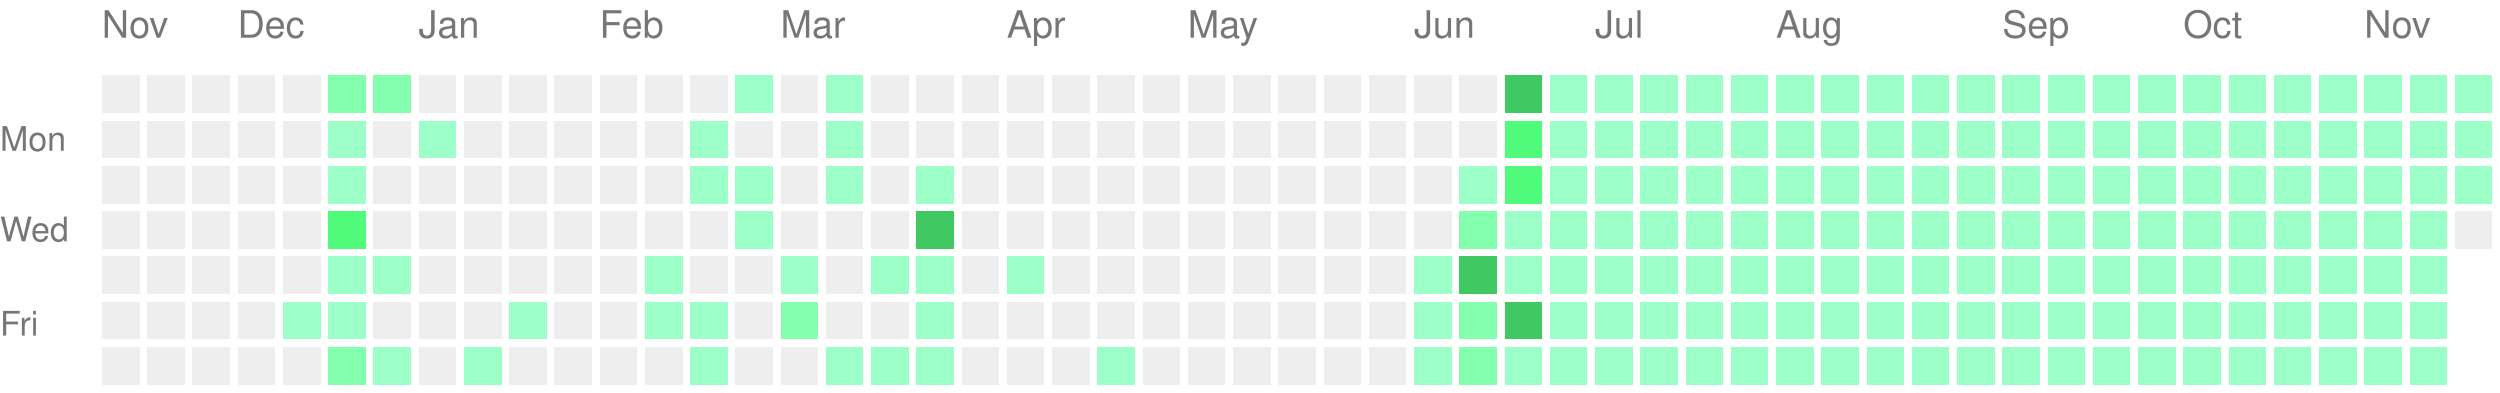
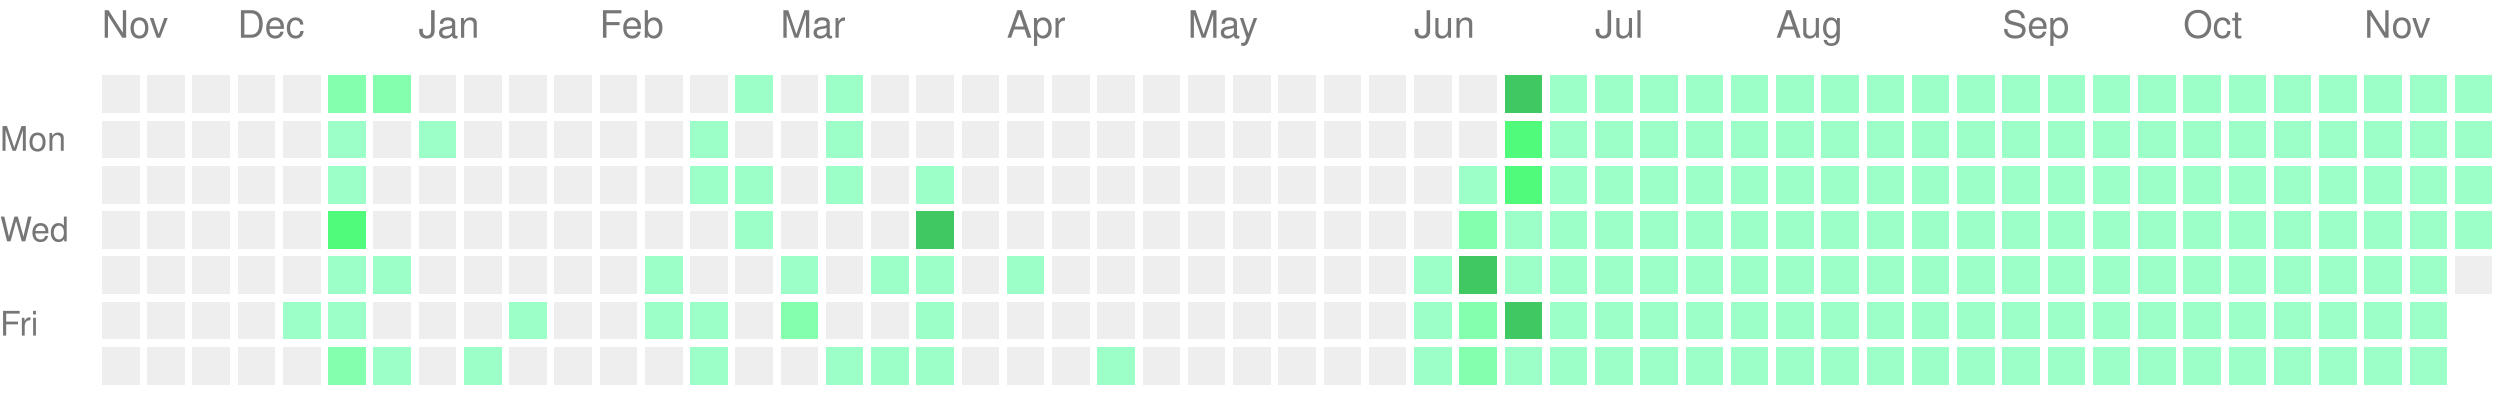
<svg xmlns="http://www.w3.org/2000/svg" version="1.1" width="663" height="104">
  <rect style="fill:#EEEEEE;shape-rendering:crispedges;" data-score="0" data-date="2025-11-16" x="27" y="20" width="10" height="10" />
  <rect style="fill:#EEEEEE;shape-rendering:crispedges;" data-score="0" data-date="2025-11-23" x="39" y="20" width="10" height="10" />
  <rect style="fill:#EEEEEE;shape-rendering:crispedges;" data-score="0" data-date="2025-11-30" x="51" y="20" width="10" height="10" />
  <rect style="fill:#EEEEEE;shape-rendering:crispedges;" data-score="0" data-date="2025-12-07" x="63" y="20" width="10" height="10" />
  <rect style="fill:#EEEEEE;shape-rendering:crispedges;" data-score="0" data-date="2025-12-14" x="75" y="20" width="10" height="10" />
  <rect style="fill:#83ffae;shape-rendering:crispedges;" data-score="2" data-date="2025-12-21" x="87" y="20" width="10" height="10" />
  <rect style="fill:#83ffae;shape-rendering:crispedges;" data-score="2" data-date="2025-12-28" x="99" y="20" width="10" height="10" />
  <rect style="fill:#EEEEEE;shape-rendering:crispedges;" data-score="0" data-date="2026-01-04" x="111" y="20" width="10" height="10" />
  <rect style="fill:#EEEEEE;shape-rendering:crispedges;" data-score="0" data-date="2026-01-11" x="123" y="20" width="10" height="10" />
  <rect style="fill:#EEEEEE;shape-rendering:crispedges;" data-score="0" data-date="2026-01-18" x="135" y="20" width="10" height="10" />
  <rect style="fill:#EEEEEE;shape-rendering:crispedges;" data-score="0" data-date="2026-01-25" x="147" y="20" width="10" height="10" />
  <rect style="fill:#EEEEEE;shape-rendering:crispedges;" data-score="0" data-date="2026-02-01" x="159" y="20" width="10" height="10" />
  <rect style="fill:#EEEEEE;shape-rendering:crispedges;" data-score="0" data-date="2026-02-08" x="171" y="20" width="10" height="10" />
  <rect style="fill:#EEEEEE;shape-rendering:crispedges;" data-score="0" data-date="2026-02-15" x="183" y="20" width="10" height="10" />
  <rect style="fill:#9dffc8;shape-rendering:crispedges;" data-score="1" data-date="2026-02-22" x="195" y="20" width="10" height="10" />
  <rect style="fill:#EEEEEE;shape-rendering:crispedges;" data-score="0" data-date="2026-03-01" x="207" y="20" width="10" height="10" />
  <rect style="fill:#9dffc8;shape-rendering:crispedges;" data-score="1" data-date="2026-03-08" x="219" y="20" width="10" height="10" />
  <rect style="fill:#EEEEEE;shape-rendering:crispedges;" data-score="0" data-date="2026-03-15" x="231" y="20" width="10" height="10" />
  <rect style="fill:#EEEEEE;shape-rendering:crispedges;" data-score="0" data-date="2026-03-22" x="243" y="20" width="10" height="10" />
  <rect style="fill:#EEEEEE;shape-rendering:crispedges;" data-score="0" data-date="2026-03-29" x="255" y="20" width="10" height="10" />
  <rect style="fill:#EEEEEE;shape-rendering:crispedges;" data-score="0" data-date="2026-04-05" x="267" y="20" width="10" height="10" />
  <rect style="fill:#EEEEEE;shape-rendering:crispedges;" data-score="0" data-date="2026-04-12" x="279" y="20" width="10" height="10" />
  <rect style="fill:#EEEEEE;shape-rendering:crispedges;" data-score="0" data-date="2026-04-19" x="291" y="20" width="10" height="10" />
  <rect style="fill:#EEEEEE;shape-rendering:crispedges;" data-score="0" data-date="2026-04-26" x="303" y="20" width="10" height="10" />
  <rect style="fill:#EEEEEE;shape-rendering:crispedges;" data-score="0" data-date="2026-05-03" x="315" y="20" width="10" height="10" />
  <rect style="fill:#EEEEEE;shape-rendering:crispedges;" data-score="0" data-date="2026-05-10" x="327" y="20" width="10" height="10" />
  <rect style="fill:#EEEEEE;shape-rendering:crispedges;" data-score="0" data-date="2026-05-17" x="339" y="20" width="10" height="10" />
  <rect style="fill:#EEEEEE;shape-rendering:crispedges;" data-score="0" data-date="2026-05-24" x="351" y="20" width="10" height="10" />
  <rect style="fill:#EEEEEE;shape-rendering:crispedges;" data-score="0" data-date="2026-05-31" x="363" y="20" width="10" height="10" />
  <rect style="fill:#EEEEEE;shape-rendering:crispedges;" data-score="0" data-date="2026-06-07" x="375" y="20" width="10" height="10" />
  <rect style="fill:#EEEEEE;shape-rendering:crispedges;" data-score="0" data-date="2026-06-14" x="387" y="20" width="10" height="10" />
  <rect style="fill:#40c862;shape-rendering:crispedges;" data-score="4" data-date="2026-06-21" x="399" y="20" width="10" height="10" />
  <rect style="fill:#9dffc8;shape-rendering:crispedges;" data-score="1" data-date="2026-06-28" x="411" y="20" width="10" height="10" />
  <rect style="fill:#9dffc8;shape-rendering:crispedges;" data-score="1" data-date="2026-07-05" x="423" y="20" width="10" height="10" />
  <rect style="fill:#9dffc8;shape-rendering:crispedges;" data-score="1" data-date="2026-07-12" x="435" y="20" width="10" height="10" />
  <rect style="fill:#9dffc8;shape-rendering:crispedges;" data-score="1" data-date="2026-07-19" x="447" y="20" width="10" height="10" />
  <rect style="fill:#9dffc8;shape-rendering:crispedges;" data-score="1" data-date="2026-07-26" x="459" y="20" width="10" height="10" />
  <rect style="fill:#9dffc8;shape-rendering:crispedges;" data-score="1" data-date="2026-08-02" x="471" y="20" width="10" height="10" />
  <rect style="fill:#9dffc8;shape-rendering:crispedges;" data-score="1" data-date="2026-08-09" x="483" y="20" width="10" height="10" />
  <rect style="fill:#9dffc8;shape-rendering:crispedges;" data-score="1" data-date="2026-08-16" x="495" y="20" width="10" height="10" />
  <rect style="fill:#9dffc8;shape-rendering:crispedges;" data-score="1" data-date="2026-08-23" x="507" y="20" width="10" height="10" />
  <rect style="fill:#9dffc8;shape-rendering:crispedges;" data-score="1" data-date="2026-08-30" x="519" y="20" width="10" height="10" />
  <rect style="fill:#9dffc8;shape-rendering:crispedges;" data-score="1" data-date="2026-09-06" x="531" y="20" width="10" height="10" />
  <rect style="fill:#9dffc8;shape-rendering:crispedges;" data-score="1" data-date="2026-09-13" x="543" y="20" width="10" height="10" />
  <rect style="fill:#9dffc8;shape-rendering:crispedges;" data-score="1" data-date="2026-09-20" x="555" y="20" width="10" height="10" />
  <rect style="fill:#9dffc8;shape-rendering:crispedges;" data-score="1" data-date="2026-09-27" x="567" y="20" width="10" height="10" />
  <rect style="fill:#9dffc8;shape-rendering:crispedges;" data-score="1" data-date="2026-10-04" x="579" y="20" width="10" height="10" />
  <rect style="fill:#9dffc8;shape-rendering:crispedges;" data-score="1" data-date="2026-10-11" x="591" y="20" width="10" height="10" />
  <rect style="fill:#9dffc8;shape-rendering:crispedges;" data-score="1" data-date="2026-10-18" x="603" y="20" width="10" height="10" />
  <rect style="fill:#9dffc8;shape-rendering:crispedges;" data-score="1" data-date="2026-10-25" x="615" y="20" width="10" height="10" />
  <rect style="fill:#9dffc8;shape-rendering:crispedges;" data-score="1" data-date="2026-11-01" x="627" y="20" width="10" height="10" />
  <rect style="fill:#9dffc8;shape-rendering:crispedges;" data-score="1" data-date="2026-11-08" x="639" y="20" width="10" height="10" />
  <rect style="fill:#9dffc8;shape-rendering:crispedges;" data-score="1" data-date="2026-11-15" x="651" y="20" width="10" height="10" />
  <rect style="fill:#EEEEEE;shape-rendering:crispedges;" data-score="0" data-date="2025-11-17" x="27" y="32" width="10" height="10" />
  <rect style="fill:#EEEEEE;shape-rendering:crispedges;" data-score="0" data-date="2025-11-24" x="39" y="32" width="10" height="10" />
  <rect style="fill:#EEEEEE;shape-rendering:crispedges;" data-score="0" data-date="2025-12-01" x="51" y="32" width="10" height="10" />
  <rect style="fill:#EEEEEE;shape-rendering:crispedges;" data-score="0" data-date="2025-12-08" x="63" y="32" width="10" height="10" />
  <rect style="fill:#EEEEEE;shape-rendering:crispedges;" data-score="0" data-date="2025-12-15" x="75" y="32" width="10" height="10" />
  <rect style="fill:#9dffc8;shape-rendering:crispedges;" data-score="1" data-date="2025-12-22" x="87" y="32" width="10" height="10" />
  <rect style="fill:#EEEEEE;shape-rendering:crispedges;" data-score="0" data-date="2025-12-29" x="99" y="32" width="10" height="10" />
  <rect style="fill:#9dffc8;shape-rendering:crispedges;" data-score="1" data-date="2026-01-05" x="111" y="32" width="10" height="10" />
  <rect style="fill:#EEEEEE;shape-rendering:crispedges;" data-score="0" data-date="2026-01-12" x="123" y="32" width="10" height="10" />
  <rect style="fill:#EEEEEE;shape-rendering:crispedges;" data-score="0" data-date="2026-01-19" x="135" y="32" width="10" height="10" />
  <rect style="fill:#EEEEEE;shape-rendering:crispedges;" data-score="0" data-date="2026-01-26" x="147" y="32" width="10" height="10" />
  <rect style="fill:#EEEEEE;shape-rendering:crispedges;" data-score="0" data-date="2026-02-02" x="159" y="32" width="10" height="10" />
  <rect style="fill:#EEEEEE;shape-rendering:crispedges;" data-score="0" data-date="2026-02-09" x="171" y="32" width="10" height="10" />
  <rect style="fill:#9dffc8;shape-rendering:crispedges;" data-score="1" data-date="2026-02-16" x="183" y="32" width="10" height="10" />
  <rect style="fill:#EEEEEE;shape-rendering:crispedges;" data-score="0" data-date="2026-02-23" x="195" y="32" width="10" height="10" />
  <rect style="fill:#EEEEEE;shape-rendering:crispedges;" data-score="0" data-date="2026-03-02" x="207" y="32" width="10" height="10" />
  <rect style="fill:#9dffc8;shape-rendering:crispedges;" data-score="1" data-date="2026-03-09" x="219" y="32" width="10" height="10" />
  <rect style="fill:#EEEEEE;shape-rendering:crispedges;" data-score="0" data-date="2026-03-16" x="231" y="32" width="10" height="10" />
  <rect style="fill:#EEEEEE;shape-rendering:crispedges;" data-score="0" data-date="2026-03-23" x="243" y="32" width="10" height="10" />
  <rect style="fill:#EEEEEE;shape-rendering:crispedges;" data-score="0" data-date="2026-03-30" x="255" y="32" width="10" height="10" />
  <rect style="fill:#EEEEEE;shape-rendering:crispedges;" data-score="0" data-date="2026-04-06" x="267" y="32" width="10" height="10" />
  <rect style="fill:#EEEEEE;shape-rendering:crispedges;" data-score="0" data-date="2026-04-13" x="279" y="32" width="10" height="10" />
  <rect style="fill:#EEEEEE;shape-rendering:crispedges;" data-score="0" data-date="2026-04-20" x="291" y="32" width="10" height="10" />
  <rect style="fill:#EEEEEE;shape-rendering:crispedges;" data-score="0" data-date="2026-04-27" x="303" y="32" width="10" height="10" />
  <rect style="fill:#EEEEEE;shape-rendering:crispedges;" data-score="0" data-date="2026-05-04" x="315" y="32" width="10" height="10" />
  <rect style="fill:#EEEEEE;shape-rendering:crispedges;" data-score="0" data-date="2026-05-11" x="327" y="32" width="10" height="10" />
  <rect style="fill:#EEEEEE;shape-rendering:crispedges;" data-score="0" data-date="2026-05-18" x="339" y="32" width="10" height="10" />
  <rect style="fill:#EEEEEE;shape-rendering:crispedges;" data-score="0" data-date="2026-05-25" x="351" y="32" width="10" height="10" />
  <rect style="fill:#EEEEEE;shape-rendering:crispedges;" data-score="0" data-date="2026-06-01" x="363" y="32" width="10" height="10" />
  <rect style="fill:#EEEEEE;shape-rendering:crispedges;" data-score="0" data-date="2026-06-08" x="375" y="32" width="10" height="10" />
  <rect style="fill:#EEEEEE;shape-rendering:crispedges;" data-score="0" data-date="2026-06-15" x="387" y="32" width="10" height="10" />
  <rect style="fill:#50fa7b;shape-rendering:crispedges;" data-score="3" data-date="2026-06-22" x="399" y="32" width="10" height="10" />
  <rect style="fill:#9dffc8;shape-rendering:crispedges;" data-score="1" data-date="2026-06-29" x="411" y="32" width="10" height="10" />
  <rect style="fill:#9dffc8;shape-rendering:crispedges;" data-score="1" data-date="2026-07-06" x="423" y="32" width="10" height="10" />
  <rect style="fill:#9dffc8;shape-rendering:crispedges;" data-score="1" data-date="2026-07-13" x="435" y="32" width="10" height="10" />
  <rect style="fill:#9dffc8;shape-rendering:crispedges;" data-score="1" data-date="2026-07-20" x="447" y="32" width="10" height="10" />
  <rect style="fill:#9dffc8;shape-rendering:crispedges;" data-score="1" data-date="2026-07-27" x="459" y="32" width="10" height="10" />
  <rect style="fill:#9dffc8;shape-rendering:crispedges;" data-score="1" data-date="2026-08-03" x="471" y="32" width="10" height="10" />
  <rect style="fill:#9dffc8;shape-rendering:crispedges;" data-score="1" data-date="2026-08-10" x="483" y="32" width="10" height="10" />
  <rect style="fill:#9dffc8;shape-rendering:crispedges;" data-score="1" data-date="2026-08-17" x="495" y="32" width="10" height="10" />
  <rect style="fill:#9dffc8;shape-rendering:crispedges;" data-score="1" data-date="2026-08-24" x="507" y="32" width="10" height="10" />
  <rect style="fill:#9dffc8;shape-rendering:crispedges;" data-score="1" data-date="2026-08-31" x="519" y="32" width="10" height="10" />
  <rect style="fill:#9dffc8;shape-rendering:crispedges;" data-score="1" data-date="2026-09-07" x="531" y="32" width="10" height="10" />
  <rect style="fill:#9dffc8;shape-rendering:crispedges;" data-score="1" data-date="2026-09-14" x="543" y="32" width="10" height="10" />
  <rect style="fill:#9dffc8;shape-rendering:crispedges;" data-score="1" data-date="2026-09-21" x="555" y="32" width="10" height="10" />
  <rect style="fill:#9dffc8;shape-rendering:crispedges;" data-score="1" data-date="2026-09-28" x="567" y="32" width="10" height="10" />
  <rect style="fill:#9dffc8;shape-rendering:crispedges;" data-score="1" data-date="2026-10-05" x="579" y="32" width="10" height="10" />
  <rect style="fill:#9dffc8;shape-rendering:crispedges;" data-score="1" data-date="2026-10-12" x="591" y="32" width="10" height="10" />
  <rect style="fill:#9dffc8;shape-rendering:crispedges;" data-score="1" data-date="2026-10-19" x="603" y="32" width="10" height="10" />
  <rect style="fill:#9dffc8;shape-rendering:crispedges;" data-score="1" data-date="2026-10-26" x="615" y="32" width="10" height="10" />
  <rect style="fill:#9dffc8;shape-rendering:crispedges;" data-score="1" data-date="2026-11-02" x="627" y="32" width="10" height="10" />
  <rect style="fill:#9dffc8;shape-rendering:crispedges;" data-score="1" data-date="2026-11-09" x="639" y="32" width="10" height="10" />
  <rect style="fill:#9dffc8;shape-rendering:crispedges;" data-score="1" data-date="2026-11-16" x="651" y="32" width="10" height="10" />
  <rect style="fill:#EEEEEE;shape-rendering:crispedges;" data-score="0" data-date="2025-11-18" x="27" y="44" width="10" height="10" />
  <rect style="fill:#EEEEEE;shape-rendering:crispedges;" data-score="0" data-date="2025-11-25" x="39" y="44" width="10" height="10" />
  <rect style="fill:#EEEEEE;shape-rendering:crispedges;" data-score="0" data-date="2025-12-02" x="51" y="44" width="10" height="10" />
  <rect style="fill:#EEEEEE;shape-rendering:crispedges;" data-score="0" data-date="2025-12-09" x="63" y="44" width="10" height="10" />
  <rect style="fill:#EEEEEE;shape-rendering:crispedges;" data-score="0" data-date="2025-12-16" x="75" y="44" width="10" height="10" />
  <rect style="fill:#9dffc8;shape-rendering:crispedges;" data-score="1" data-date="2025-12-23" x="87" y="44" width="10" height="10" />
  <rect style="fill:#EEEEEE;shape-rendering:crispedges;" data-score="0" data-date="2025-12-30" x="99" y="44" width="10" height="10" />
  <rect style="fill:#EEEEEE;shape-rendering:crispedges;" data-score="0" data-date="2026-01-06" x="111" y="44" width="10" height="10" />
  <rect style="fill:#EEEEEE;shape-rendering:crispedges;" data-score="0" data-date="2026-01-13" x="123" y="44" width="10" height="10" />
  <rect style="fill:#EEEEEE;shape-rendering:crispedges;" data-score="0" data-date="2026-01-20" x="135" y="44" width="10" height="10" />
  <rect style="fill:#EEEEEE;shape-rendering:crispedges;" data-score="0" data-date="2026-01-27" x="147" y="44" width="10" height="10" />
  <rect style="fill:#EEEEEE;shape-rendering:crispedges;" data-score="0" data-date="2026-02-03" x="159" y="44" width="10" height="10" />
  <rect style="fill:#EEEEEE;shape-rendering:crispedges;" data-score="0" data-date="2026-02-10" x="171" y="44" width="10" height="10" />
  <rect style="fill:#9dffc8;shape-rendering:crispedges;" data-score="1" data-date="2026-02-17" x="183" y="44" width="10" height="10" />
  <rect style="fill:#9dffc8;shape-rendering:crispedges;" data-score="1" data-date="2026-02-24" x="195" y="44" width="10" height="10" />
  <rect style="fill:#EEEEEE;shape-rendering:crispedges;" data-score="0" data-date="2026-03-03" x="207" y="44" width="10" height="10" />
  <rect style="fill:#9dffc8;shape-rendering:crispedges;" data-score="1" data-date="2026-03-10" x="219" y="44" width="10" height="10" />
  <rect style="fill:#EEEEEE;shape-rendering:crispedges;" data-score="0" data-date="2026-03-17" x="231" y="44" width="10" height="10" />
  <rect style="fill:#9dffc8;shape-rendering:crispedges;" data-score="1" data-date="2026-03-24" x="243" y="44" width="10" height="10" />
  <rect style="fill:#EEEEEE;shape-rendering:crispedges;" data-score="0" data-date="2026-03-31" x="255" y="44" width="10" height="10" />
  <rect style="fill:#EEEEEE;shape-rendering:crispedges;" data-score="0" data-date="2026-04-07" x="267" y="44" width="10" height="10" />
  <rect style="fill:#EEEEEE;shape-rendering:crispedges;" data-score="0" data-date="2026-04-14" x="279" y="44" width="10" height="10" />
  <rect style="fill:#EEEEEE;shape-rendering:crispedges;" data-score="0" data-date="2026-04-21" x="291" y="44" width="10" height="10" />
  <rect style="fill:#EEEEEE;shape-rendering:crispedges;" data-score="0" data-date="2026-04-28" x="303" y="44" width="10" height="10" />
  <rect style="fill:#EEEEEE;shape-rendering:crispedges;" data-score="0" data-date="2026-05-05" x="315" y="44" width="10" height="10" />
  <rect style="fill:#EEEEEE;shape-rendering:crispedges;" data-score="0" data-date="2026-05-12" x="327" y="44" width="10" height="10" />
  <rect style="fill:#EEEEEE;shape-rendering:crispedges;" data-score="0" data-date="2026-05-19" x="339" y="44" width="10" height="10" />
  <rect style="fill:#EEEEEE;shape-rendering:crispedges;" data-score="0" data-date="2026-05-26" x="351" y="44" width="10" height="10" />
  <rect style="fill:#EEEEEE;shape-rendering:crispedges;" data-score="0" data-date="2026-06-02" x="363" y="44" width="10" height="10" />
  <rect style="fill:#EEEEEE;shape-rendering:crispedges;" data-score="0" data-date="2026-06-09" x="375" y="44" width="10" height="10" />
  <rect style="fill:#9dffc8;shape-rendering:crispedges;" data-score="1" data-date="2026-06-16" x="387" y="44" width="10" height="10" />
  <rect style="fill:#50fa7b;shape-rendering:crispedges;" data-score="3" data-date="2026-06-23" x="399" y="44" width="10" height="10" />
  <rect style="fill:#9dffc8;shape-rendering:crispedges;" data-score="1" data-date="2026-06-30" x="411" y="44" width="10" height="10" />
  <rect style="fill:#9dffc8;shape-rendering:crispedges;" data-score="1" data-date="2026-07-07" x="423" y="44" width="10" height="10" />
  <rect style="fill:#9dffc8;shape-rendering:crispedges;" data-score="1" data-date="2026-07-14" x="435" y="44" width="10" height="10" />
  <rect style="fill:#9dffc8;shape-rendering:crispedges;" data-score="1" data-date="2026-07-21" x="447" y="44" width="10" height="10" />
  <rect style="fill:#9dffc8;shape-rendering:crispedges;" data-score="1" data-date="2026-07-28" x="459" y="44" width="10" height="10" />
  <rect style="fill:#9dffc8;shape-rendering:crispedges;" data-score="1" data-date="2026-08-04" x="471" y="44" width="10" height="10" />
  <rect style="fill:#9dffc8;shape-rendering:crispedges;" data-score="1" data-date="2026-08-11" x="483" y="44" width="10" height="10" />
  <rect style="fill:#9dffc8;shape-rendering:crispedges;" data-score="1" data-date="2026-08-18" x="495" y="44" width="10" height="10" />
  <rect style="fill:#9dffc8;shape-rendering:crispedges;" data-score="1" data-date="2026-08-25" x="507" y="44" width="10" height="10" />
  <rect style="fill:#9dffc8;shape-rendering:crispedges;" data-score="1" data-date="2026-09-01" x="519" y="44" width="10" height="10" />
  <rect style="fill:#9dffc8;shape-rendering:crispedges;" data-score="1" data-date="2026-09-08" x="531" y="44" width="10" height="10" />
  <rect style="fill:#9dffc8;shape-rendering:crispedges;" data-score="1" data-date="2026-09-15" x="543" y="44" width="10" height="10" />
  <rect style="fill:#9dffc8;shape-rendering:crispedges;" data-score="1" data-date="2026-09-22" x="555" y="44" width="10" height="10" />
  <rect style="fill:#9dffc8;shape-rendering:crispedges;" data-score="1" data-date="2026-09-29" x="567" y="44" width="10" height="10" />
  <rect style="fill:#9dffc8;shape-rendering:crispedges;" data-score="1" data-date="2026-10-06" x="579" y="44" width="10" height="10" />
  <rect style="fill:#9dffc8;shape-rendering:crispedges;" data-score="1" data-date="2026-10-13" x="591" y="44" width="10" height="10" />
  <rect style="fill:#9dffc8;shape-rendering:crispedges;" data-score="1" data-date="2026-10-20" x="603" y="44" width="10" height="10" />
  <rect style="fill:#9dffc8;shape-rendering:crispedges;" data-score="1" data-date="2026-10-27" x="615" y="44" width="10" height="10" />
  <rect style="fill:#9dffc8;shape-rendering:crispedges;" data-score="1" data-date="2026-11-03" x="627" y="44" width="10" height="10" />
  <rect style="fill:#9dffc8;shape-rendering:crispedges;" data-score="1" data-date="2026-11-10" x="639" y="44" width="10" height="10" />
  <rect style="fill:#9dffc8;shape-rendering:crispedges;" data-score="1" data-date="2026-11-17" x="651" y="44" width="10" height="10" />
  <rect style="fill:#EEEEEE;shape-rendering:crispedges;" data-score="0" data-date="2025-11-19" x="27" y="56" width="10" height="10" />
  <rect style="fill:#EEEEEE;shape-rendering:crispedges;" data-score="0" data-date="2025-11-26" x="39" y="56" width="10" height="10" />
  <rect style="fill:#EEEEEE;shape-rendering:crispedges;" data-score="0" data-date="2025-12-03" x="51" y="56" width="10" height="10" />
  <rect style="fill:#EEEEEE;shape-rendering:crispedges;" data-score="0" data-date="2025-12-10" x="63" y="56" width="10" height="10" />
  <rect style="fill:#EEEEEE;shape-rendering:crispedges;" data-score="0" data-date="2025-12-17" x="75" y="56" width="10" height="10" />
  <rect style="fill:#50fa7b;shape-rendering:crispedges;" data-score="3" data-date="2025-12-24" x="87" y="56" width="10" height="10" />
  <rect style="fill:#EEEEEE;shape-rendering:crispedges;" data-score="0" data-date="2025-12-31" x="99" y="56" width="10" height="10" />
  <rect style="fill:#EEEEEE;shape-rendering:crispedges;" data-score="0" data-date="2026-01-07" x="111" y="56" width="10" height="10" />
  <rect style="fill:#EEEEEE;shape-rendering:crispedges;" data-score="0" data-date="2026-01-14" x="123" y="56" width="10" height="10" />
  <rect style="fill:#EEEEEE;shape-rendering:crispedges;" data-score="0" data-date="2026-01-21" x="135" y="56" width="10" height="10" />
  <rect style="fill:#EEEEEE;shape-rendering:crispedges;" data-score="0" data-date="2026-01-28" x="147" y="56" width="10" height="10" />
  <rect style="fill:#EEEEEE;shape-rendering:crispedges;" data-score="0" data-date="2026-02-04" x="159" y="56" width="10" height="10" />
  <rect style="fill:#EEEEEE;shape-rendering:crispedges;" data-score="0" data-date="2026-02-11" x="171" y="56" width="10" height="10" />
  <rect style="fill:#EEEEEE;shape-rendering:crispedges;" data-score="0" data-date="2026-02-18" x="183" y="56" width="10" height="10" />
  <rect style="fill:#9dffc8;shape-rendering:crispedges;" data-score="1" data-date="2026-02-25" x="195" y="56" width="10" height="10" />
  <rect style="fill:#EEEEEE;shape-rendering:crispedges;" data-score="0" data-date="2026-03-04" x="207" y="56" width="10" height="10" />
  <rect style="fill:#EEEEEE;shape-rendering:crispedges;" data-score="0" data-date="2026-03-11" x="219" y="56" width="10" height="10" />
  <rect style="fill:#EEEEEE;shape-rendering:crispedges;" data-score="0" data-date="2026-03-18" x="231" y="56" width="10" height="10" />
  <rect style="fill:#40c862;shape-rendering:crispedges;" data-score="4" data-date="2026-03-25" x="243" y="56" width="10" height="10" />
  <rect style="fill:#EEEEEE;shape-rendering:crispedges;" data-score="0" data-date="2026-04-01" x="255" y="56" width="10" height="10" />
  <rect style="fill:#EEEEEE;shape-rendering:crispedges;" data-score="0" data-date="2026-04-08" x="267" y="56" width="10" height="10" />
  <rect style="fill:#EEEEEE;shape-rendering:crispedges;" data-score="0" data-date="2026-04-15" x="279" y="56" width="10" height="10" />
  <rect style="fill:#EEEEEE;shape-rendering:crispedges;" data-score="0" data-date="2026-04-22" x="291" y="56" width="10" height="10" />
  <rect style="fill:#EEEEEE;shape-rendering:crispedges;" data-score="0" data-date="2026-04-29" x="303" y="56" width="10" height="10" />
  <rect style="fill:#EEEEEE;shape-rendering:crispedges;" data-score="0" data-date="2026-05-06" x="315" y="56" width="10" height="10" />
  <rect style="fill:#EEEEEE;shape-rendering:crispedges;" data-score="0" data-date="2026-05-13" x="327" y="56" width="10" height="10" />
  <rect style="fill:#EEEEEE;shape-rendering:crispedges;" data-score="0" data-date="2026-05-20" x="339" y="56" width="10" height="10" />
  <rect style="fill:#EEEEEE;shape-rendering:crispedges;" data-score="0" data-date="2026-05-27" x="351" y="56" width="10" height="10" />
  <rect style="fill:#EEEEEE;shape-rendering:crispedges;" data-score="0" data-date="2026-06-03" x="363" y="56" width="10" height="10" />
  <rect style="fill:#EEEEEE;shape-rendering:crispedges;" data-score="0" data-date="2026-06-10" x="375" y="56" width="10" height="10" />
  <rect style="fill:#83ffae;shape-rendering:crispedges;" data-score="2" data-date="2026-06-17" x="387" y="56" width="10" height="10" />
  <rect style="fill:#9dffc8;shape-rendering:crispedges;" data-score="1" data-date="2026-06-24" x="399" y="56" width="10" height="10" />
  <rect style="fill:#9dffc8;shape-rendering:crispedges;" data-score="1" data-date="2026-07-01" x="411" y="56" width="10" height="10" />
  <rect style="fill:#9dffc8;shape-rendering:crispedges;" data-score="1" data-date="2026-07-08" x="423" y="56" width="10" height="10" />
  <rect style="fill:#9dffc8;shape-rendering:crispedges;" data-score="1" data-date="2026-07-15" x="435" y="56" width="10" height="10" />
  <rect style="fill:#9dffc8;shape-rendering:crispedges;" data-score="1" data-date="2026-07-22" x="447" y="56" width="10" height="10" />
  <rect style="fill:#9dffc8;shape-rendering:crispedges;" data-score="1" data-date="2026-07-29" x="459" y="56" width="10" height="10" />
  <rect style="fill:#9dffc8;shape-rendering:crispedges;" data-score="1" data-date="2026-08-05" x="471" y="56" width="10" height="10" />
  <rect style="fill:#9dffc8;shape-rendering:crispedges;" data-score="1" data-date="2026-08-12" x="483" y="56" width="10" height="10" />
  <rect style="fill:#9dffc8;shape-rendering:crispedges;" data-score="1" data-date="2026-08-19" x="495" y="56" width="10" height="10" />
  <rect style="fill:#9dffc8;shape-rendering:crispedges;" data-score="1" data-date="2026-08-26" x="507" y="56" width="10" height="10" />
  <rect style="fill:#9dffc8;shape-rendering:crispedges;" data-score="1" data-date="2026-09-02" x="519" y="56" width="10" height="10" />
  <rect style="fill:#9dffc8;shape-rendering:crispedges;" data-score="1" data-date="2026-09-09" x="531" y="56" width="10" height="10" />
  <rect style="fill:#9dffc8;shape-rendering:crispedges;" data-score="1" data-date="2026-09-16" x="543" y="56" width="10" height="10" />
  <rect style="fill:#9dffc8;shape-rendering:crispedges;" data-score="1" data-date="2026-09-23" x="555" y="56" width="10" height="10" />
  <rect style="fill:#9dffc8;shape-rendering:crispedges;" data-score="1" data-date="2026-09-30" x="567" y="56" width="10" height="10" />
  <rect style="fill:#9dffc8;shape-rendering:crispedges;" data-score="1" data-date="2026-10-07" x="579" y="56" width="10" height="10" />
  <rect style="fill:#9dffc8;shape-rendering:crispedges;" data-score="1" data-date="2026-10-14" x="591" y="56" width="10" height="10" />
  <rect style="fill:#9dffc8;shape-rendering:crispedges;" data-score="1" data-date="2026-10-21" x="603" y="56" width="10" height="10" />
  <rect style="fill:#9dffc8;shape-rendering:crispedges;" data-score="1" data-date="2026-10-28" x="615" y="56" width="10" height="10" />
  <rect style="fill:#9dffc8;shape-rendering:crispedges;" data-score="1" data-date="2026-11-04" x="627" y="56" width="10" height="10" />
  <rect style="fill:#9dffc8;shape-rendering:crispedges;" data-score="1" data-date="2026-11-11" x="639" y="56" width="10" height="10" />
-   <rect style="fill:#EEEEEE;shape-rendering:crispedges;" data-score="0" data-date="2026-11-18" x="651" y="56" width="10" height="10" />
+   <rect style="fill:#9dffc8;shape-rendering:crispedges;" data-score="1" data-date="2026-11-18" x="651" y="56" width="10" height="10" />
  <rect style="fill:#EEEEEE;shape-rendering:crispedges;" data-score="0" data-date="2025-11-20" x="27" y="68" width="10" height="10" />
  <rect style="fill:#EEEEEE;shape-rendering:crispedges;" data-score="0" data-date="2025-11-27" x="39" y="68" width="10" height="10" />
  <rect style="fill:#EEEEEE;shape-rendering:crispedges;" data-score="0" data-date="2025-12-04" x="51" y="68" width="10" height="10" />
  <rect style="fill:#EEEEEE;shape-rendering:crispedges;" data-score="0" data-date="2025-12-11" x="63" y="68" width="10" height="10" />
  <rect style="fill:#EEEEEE;shape-rendering:crispedges;" data-score="0" data-date="2025-12-18" x="75" y="68" width="10" height="10" />
  <rect style="fill:#9dffc8;shape-rendering:crispedges;" data-score="1" data-date="2025-12-25" x="87" y="68" width="10" height="10" />
  <rect style="fill:#9dffc8;shape-rendering:crispedges;" data-score="1" data-date="2026-01-01" x="99" y="68" width="10" height="10" />
  <rect style="fill:#EEEEEE;shape-rendering:crispedges;" data-score="0" data-date="2026-01-08" x="111" y="68" width="10" height="10" />
  <rect style="fill:#EEEEEE;shape-rendering:crispedges;" data-score="0" data-date="2026-01-15" x="123" y="68" width="10" height="10" />
  <rect style="fill:#EEEEEE;shape-rendering:crispedges;" data-score="0" data-date="2026-01-22" x="135" y="68" width="10" height="10" />
  <rect style="fill:#EEEEEE;shape-rendering:crispedges;" data-score="0" data-date="2026-01-29" x="147" y="68" width="10" height="10" />
  <rect style="fill:#EEEEEE;shape-rendering:crispedges;" data-score="0" data-date="2026-02-05" x="159" y="68" width="10" height="10" />
  <rect style="fill:#9dffc8;shape-rendering:crispedges;" data-score="1" data-date="2026-02-12" x="171" y="68" width="10" height="10" />
  <rect style="fill:#EEEEEE;shape-rendering:crispedges;" data-score="0" data-date="2026-02-19" x="183" y="68" width="10" height="10" />
  <rect style="fill:#EEEEEE;shape-rendering:crispedges;" data-score="0" data-date="2026-02-26" x="195" y="68" width="10" height="10" />
  <rect style="fill:#9dffc8;shape-rendering:crispedges;" data-score="1" data-date="2026-03-05" x="207" y="68" width="10" height="10" />
  <rect style="fill:#EEEEEE;shape-rendering:crispedges;" data-score="0" data-date="2026-03-12" x="219" y="68" width="10" height="10" />
  <rect style="fill:#9dffc8;shape-rendering:crispedges;" data-score="1" data-date="2026-03-19" x="231" y="68" width="10" height="10" />
  <rect style="fill:#9dffc8;shape-rendering:crispedges;" data-score="1" data-date="2026-03-26" x="243" y="68" width="10" height="10" />
  <rect style="fill:#EEEEEE;shape-rendering:crispedges;" data-score="0" data-date="2026-04-02" x="255" y="68" width="10" height="10" />
  <rect style="fill:#9dffc8;shape-rendering:crispedges;" data-score="1" data-date="2026-04-09" x="267" y="68" width="10" height="10" />
  <rect style="fill:#EEEEEE;shape-rendering:crispedges;" data-score="0" data-date="2026-04-16" x="279" y="68" width="10" height="10" />
  <rect style="fill:#EEEEEE;shape-rendering:crispedges;" data-score="0" data-date="2026-04-23" x="291" y="68" width="10" height="10" />
  <rect style="fill:#EEEEEE;shape-rendering:crispedges;" data-score="0" data-date="2026-04-30" x="303" y="68" width="10" height="10" />
  <rect style="fill:#EEEEEE;shape-rendering:crispedges;" data-score="0" data-date="2026-05-07" x="315" y="68" width="10" height="10" />
  <rect style="fill:#EEEEEE;shape-rendering:crispedges;" data-score="0" data-date="2026-05-14" x="327" y="68" width="10" height="10" />
  <rect style="fill:#EEEEEE;shape-rendering:crispedges;" data-score="0" data-date="2026-05-21" x="339" y="68" width="10" height="10" />
  <rect style="fill:#EEEEEE;shape-rendering:crispedges;" data-score="0" data-date="2026-05-28" x="351" y="68" width="10" height="10" />
  <rect style="fill:#EEEEEE;shape-rendering:crispedges;" data-score="0" data-date="2026-06-04" x="363" y="68" width="10" height="10" />
  <rect style="fill:#9dffc8;shape-rendering:crispedges;" data-score="1" data-date="2026-06-11" x="375" y="68" width="10" height="10" />
  <rect style="fill:#40c862;shape-rendering:crispedges;" data-score="4" data-date="2026-06-18" x="387" y="68" width="10" height="10" />
  <rect style="fill:#9dffc8;shape-rendering:crispedges;" data-score="1" data-date="2026-06-25" x="399" y="68" width="10" height="10" />
  <rect style="fill:#9dffc8;shape-rendering:crispedges;" data-score="1" data-date="2026-07-02" x="411" y="68" width="10" height="10" />
  <rect style="fill:#9dffc8;shape-rendering:crispedges;" data-score="1" data-date="2026-07-09" x="423" y="68" width="10" height="10" />
  <rect style="fill:#9dffc8;shape-rendering:crispedges;" data-score="1" data-date="2026-07-16" x="435" y="68" width="10" height="10" />
  <rect style="fill:#9dffc8;shape-rendering:crispedges;" data-score="1" data-date="2026-07-23" x="447" y="68" width="10" height="10" />
  <rect style="fill:#9dffc8;shape-rendering:crispedges;" data-score="1" data-date="2026-07-30" x="459" y="68" width="10" height="10" />
  <rect style="fill:#9dffc8;shape-rendering:crispedges;" data-score="1" data-date="2026-08-06" x="471" y="68" width="10" height="10" />
  <rect style="fill:#9dffc8;shape-rendering:crispedges;" data-score="1" data-date="2026-08-13" x="483" y="68" width="10" height="10" />
  <rect style="fill:#9dffc8;shape-rendering:crispedges;" data-score="1" data-date="2026-08-20" x="495" y="68" width="10" height="10" />
  <rect style="fill:#9dffc8;shape-rendering:crispedges;" data-score="1" data-date="2026-08-27" x="507" y="68" width="10" height="10" />
  <rect style="fill:#9dffc8;shape-rendering:crispedges;" data-score="1" data-date="2026-09-03" x="519" y="68" width="10" height="10" />
  <rect style="fill:#9dffc8;shape-rendering:crispedges;" data-score="1" data-date="2026-09-10" x="531" y="68" width="10" height="10" />
  <rect style="fill:#9dffc8;shape-rendering:crispedges;" data-score="1" data-date="2026-09-17" x="543" y="68" width="10" height="10" />
  <rect style="fill:#9dffc8;shape-rendering:crispedges;" data-score="1" data-date="2026-09-24" x="555" y="68" width="10" height="10" />
  <rect style="fill:#9dffc8;shape-rendering:crispedges;" data-score="1" data-date="2026-10-01" x="567" y="68" width="10" height="10" />
  <rect style="fill:#9dffc8;shape-rendering:crispedges;" data-score="1" data-date="2026-10-08" x="579" y="68" width="10" height="10" />
  <rect style="fill:#9dffc8;shape-rendering:crispedges;" data-score="1" data-date="2026-10-15" x="591" y="68" width="10" height="10" />
  <rect style="fill:#9dffc8;shape-rendering:crispedges;" data-score="1" data-date="2026-10-22" x="603" y="68" width="10" height="10" />
  <rect style="fill:#9dffc8;shape-rendering:crispedges;" data-score="1" data-date="2026-10-29" x="615" y="68" width="10" height="10" />
  <rect style="fill:#9dffc8;shape-rendering:crispedges;" data-score="1" data-date="2026-11-05" x="627" y="68" width="10" height="10" />
  <rect style="fill:#9dffc8;shape-rendering:crispedges;" data-score="1" data-date="2026-11-12" x="639" y="68" width="10" height="10" />
+   <rect style="fill:#EEEEEE;shape-rendering:crispedges;" data-score="0" data-date="2026-11-19" x="651" y="68" width="10" height="10" />
  <rect style="fill:#EEEEEE;shape-rendering:crispedges;" data-score="0" data-date="2025-11-21" x="27" y="80" width="10" height="10" />
  <rect style="fill:#EEEEEE;shape-rendering:crispedges;" data-score="0" data-date="2025-11-28" x="39" y="80" width="10" height="10" />
  <rect style="fill:#EEEEEE;shape-rendering:crispedges;" data-score="0" data-date="2025-12-05" x="51" y="80" width="10" height="10" />
  <rect style="fill:#EEEEEE;shape-rendering:crispedges;" data-score="0" data-date="2025-12-12" x="63" y="80" width="10" height="10" />
  <rect style="fill:#9dffc8;shape-rendering:crispedges;" data-score="1" data-date="2025-12-19" x="75" y="80" width="10" height="10" />
  <rect style="fill:#9dffc8;shape-rendering:crispedges;" data-score="1" data-date="2025-12-26" x="87" y="80" width="10" height="10" />
  <rect style="fill:#EEEEEE;shape-rendering:crispedges;" data-score="0" data-date="2026-01-02" x="99" y="80" width="10" height="10" />
  <rect style="fill:#EEEEEE;shape-rendering:crispedges;" data-score="0" data-date="2026-01-09" x="111" y="80" width="10" height="10" />
  <rect style="fill:#EEEEEE;shape-rendering:crispedges;" data-score="0" data-date="2026-01-16" x="123" y="80" width="10" height="10" />
  <rect style="fill:#9dffc8;shape-rendering:crispedges;" data-score="1" data-date="2026-01-23" x="135" y="80" width="10" height="10" />
  <rect style="fill:#EEEEEE;shape-rendering:crispedges;" data-score="0" data-date="2026-01-30" x="147" y="80" width="10" height="10" />
  <rect style="fill:#EEEEEE;shape-rendering:crispedges;" data-score="0" data-date="2026-02-06" x="159" y="80" width="10" height="10" />
  <rect style="fill:#9dffc8;shape-rendering:crispedges;" data-score="1" data-date="2026-02-13" x="171" y="80" width="10" height="10" />
  <rect style="fill:#9dffc8;shape-rendering:crispedges;" data-score="1" data-date="2026-02-20" x="183" y="80" width="10" height="10" />
  <rect style="fill:#EEEEEE;shape-rendering:crispedges;" data-score="0" data-date="2026-02-27" x="195" y="80" width="10" height="10" />
  <rect style="fill:#83ffae;shape-rendering:crispedges;" data-score="2" data-date="2026-03-06" x="207" y="80" width="10" height="10" />
  <rect style="fill:#EEEEEE;shape-rendering:crispedges;" data-score="0" data-date="2026-03-13" x="219" y="80" width="10" height="10" />
  <rect style="fill:#EEEEEE;shape-rendering:crispedges;" data-score="0" data-date="2026-03-20" x="231" y="80" width="10" height="10" />
  <rect style="fill:#9dffc8;shape-rendering:crispedges;" data-score="1" data-date="2026-03-27" x="243" y="80" width="10" height="10" />
  <rect style="fill:#EEEEEE;shape-rendering:crispedges;" data-score="0" data-date="2026-04-03" x="255" y="80" width="10" height="10" />
  <rect style="fill:#EEEEEE;shape-rendering:crispedges;" data-score="0" data-date="2026-04-10" x="267" y="80" width="10" height="10" />
  <rect style="fill:#EEEEEE;shape-rendering:crispedges;" data-score="0" data-date="2026-04-17" x="279" y="80" width="10" height="10" />
  <rect style="fill:#EEEEEE;shape-rendering:crispedges;" data-score="0" data-date="2026-04-24" x="291" y="80" width="10" height="10" />
  <rect style="fill:#EEEEEE;shape-rendering:crispedges;" data-score="0" data-date="2026-05-01" x="303" y="80" width="10" height="10" />
  <rect style="fill:#EEEEEE;shape-rendering:crispedges;" data-score="0" data-date="2026-05-08" x="315" y="80" width="10" height="10" />
  <rect style="fill:#EEEEEE;shape-rendering:crispedges;" data-score="0" data-date="2026-05-15" x="327" y="80" width="10" height="10" />
  <rect style="fill:#EEEEEE;shape-rendering:crispedges;" data-score="0" data-date="2026-05-22" x="339" y="80" width="10" height="10" />
  <rect style="fill:#EEEEEE;shape-rendering:crispedges;" data-score="0" data-date="2026-05-29" x="351" y="80" width="10" height="10" />
  <rect style="fill:#EEEEEE;shape-rendering:crispedges;" data-score="0" data-date="2026-06-05" x="363" y="80" width="10" height="10" />
  <rect style="fill:#9dffc8;shape-rendering:crispedges;" data-score="1" data-date="2026-06-12" x="375" y="80" width="10" height="10" />
  <rect style="fill:#83ffae;shape-rendering:crispedges;" data-score="2" data-date="2026-06-19" x="387" y="80" width="10" height="10" />
  <rect style="fill:#40c862;shape-rendering:crispedges;" data-score="4" data-date="2026-06-26" x="399" y="80" width="10" height="10" />
  <rect style="fill:#9dffc8;shape-rendering:crispedges;" data-score="1" data-date="2026-07-03" x="411" y="80" width="10" height="10" />
  <rect style="fill:#9dffc8;shape-rendering:crispedges;" data-score="1" data-date="2026-07-10" x="423" y="80" width="10" height="10" />
  <rect style="fill:#9dffc8;shape-rendering:crispedges;" data-score="1" data-date="2026-07-17" x="435" y="80" width="10" height="10" />
  <rect style="fill:#9dffc8;shape-rendering:crispedges;" data-score="1" data-date="2026-07-24" x="447" y="80" width="10" height="10" />
  <rect style="fill:#9dffc8;shape-rendering:crispedges;" data-score="1" data-date="2026-07-31" x="459" y="80" width="10" height="10" />
  <rect style="fill:#9dffc8;shape-rendering:crispedges;" data-score="1" data-date="2026-08-07" x="471" y="80" width="10" height="10" />
  <rect style="fill:#9dffc8;shape-rendering:crispedges;" data-score="1" data-date="2026-08-14" x="483" y="80" width="10" height="10" />
  <rect style="fill:#9dffc8;shape-rendering:crispedges;" data-score="1" data-date="2026-08-21" x="495" y="80" width="10" height="10" />
  <rect style="fill:#9dffc8;shape-rendering:crispedges;" data-score="1" data-date="2026-08-28" x="507" y="80" width="10" height="10" />
  <rect style="fill:#9dffc8;shape-rendering:crispedges;" data-score="1" data-date="2026-09-04" x="519" y="80" width="10" height="10" />
  <rect style="fill:#9dffc8;shape-rendering:crispedges;" data-score="1" data-date="2026-09-11" x="531" y="80" width="10" height="10" />
  <rect style="fill:#9dffc8;shape-rendering:crispedges;" data-score="1" data-date="2026-09-18" x="543" y="80" width="10" height="10" />
  <rect style="fill:#9dffc8;shape-rendering:crispedges;" data-score="1" data-date="2026-09-25" x="555" y="80" width="10" height="10" />
  <rect style="fill:#9dffc8;shape-rendering:crispedges;" data-score="1" data-date="2026-10-02" x="567" y="80" width="10" height="10" />
  <rect style="fill:#9dffc8;shape-rendering:crispedges;" data-score="1" data-date="2026-10-09" x="579" y="80" width="10" height="10" />
  <rect style="fill:#9dffc8;shape-rendering:crispedges;" data-score="1" data-date="2026-10-16" x="591" y="80" width="10" height="10" />
  <rect style="fill:#9dffc8;shape-rendering:crispedges;" data-score="1" data-date="2026-10-23" x="603" y="80" width="10" height="10" />
  <rect style="fill:#9dffc8;shape-rendering:crispedges;" data-score="1" data-date="2026-10-30" x="615" y="80" width="10" height="10" />
  <rect style="fill:#9dffc8;shape-rendering:crispedges;" data-score="1" data-date="2026-11-06" x="627" y="80" width="10" height="10" />
  <rect style="fill:#9dffc8;shape-rendering:crispedges;" data-score="1" data-date="2026-11-13" x="639" y="80" width="10" height="10" />
  <rect style="fill:#EEEEEE;shape-rendering:crispedges;" data-score="0" data-date="2025-11-22" x="27" y="92" width="10" height="10" />
  <rect style="fill:#EEEEEE;shape-rendering:crispedges;" data-score="0" data-date="2025-11-29" x="39" y="92" width="10" height="10" />
  <rect style="fill:#EEEEEE;shape-rendering:crispedges;" data-score="0" data-date="2025-12-06" x="51" y="92" width="10" height="10" />
  <rect style="fill:#EEEEEE;shape-rendering:crispedges;" data-score="0" data-date="2025-12-13" x="63" y="92" width="10" height="10" />
  <rect style="fill:#EEEEEE;shape-rendering:crispedges;" data-score="0" data-date="2025-12-20" x="75" y="92" width="10" height="10" />
  <rect style="fill:#83ffae;shape-rendering:crispedges;" data-score="2" data-date="2025-12-27" x="87" y="92" width="10" height="10" />
  <rect style="fill:#9dffc8;shape-rendering:crispedges;" data-score="1" data-date="2026-01-03" x="99" y="92" width="10" height="10" />
  <rect style="fill:#EEEEEE;shape-rendering:crispedges;" data-score="0" data-date="2026-01-10" x="111" y="92" width="10" height="10" />
  <rect style="fill:#9dffc8;shape-rendering:crispedges;" data-score="1" data-date="2026-01-17" x="123" y="92" width="10" height="10" />
  <rect style="fill:#EEEEEE;shape-rendering:crispedges;" data-score="0" data-date="2026-01-24" x="135" y="92" width="10" height="10" />
  <rect style="fill:#EEEEEE;shape-rendering:crispedges;" data-score="0" data-date="2026-01-31" x="147" y="92" width="10" height="10" />
  <rect style="fill:#EEEEEE;shape-rendering:crispedges;" data-score="0" data-date="2026-02-07" x="159" y="92" width="10" height="10" />
  <rect style="fill:#EEEEEE;shape-rendering:crispedges;" data-score="0" data-date="2026-02-14" x="171" y="92" width="10" height="10" />
  <rect style="fill:#9dffc8;shape-rendering:crispedges;" data-score="1" data-date="2026-02-21" x="183" y="92" width="10" height="10" />
  <rect style="fill:#EEEEEE;shape-rendering:crispedges;" data-score="0" data-date="2026-02-28" x="195" y="92" width="10" height="10" />
  <rect style="fill:#EEEEEE;shape-rendering:crispedges;" data-score="0" data-date="2026-03-07" x="207" y="92" width="10" height="10" />
  <rect style="fill:#9dffc8;shape-rendering:crispedges;" data-score="1" data-date="2026-03-14" x="219" y="92" width="10" height="10" />
  <rect style="fill:#9dffc8;shape-rendering:crispedges;" data-score="1" data-date="2026-03-21" x="231" y="92" width="10" height="10" />
  <rect style="fill:#9dffc8;shape-rendering:crispedges;" data-score="1" data-date="2026-03-28" x="243" y="92" width="10" height="10" />
  <rect style="fill:#EEEEEE;shape-rendering:crispedges;" data-score="0" data-date="2026-04-04" x="255" y="92" width="10" height="10" />
  <rect style="fill:#EEEEEE;shape-rendering:crispedges;" data-score="0" data-date="2026-04-11" x="267" y="92" width="10" height="10" />
  <rect style="fill:#EEEEEE;shape-rendering:crispedges;" data-score="0" data-date="2026-04-18" x="279" y="92" width="10" height="10" />
  <rect style="fill:#9dffc8;shape-rendering:crispedges;" data-score="1" data-date="2026-04-25" x="291" y="92" width="10" height="10" />
  <rect style="fill:#EEEEEE;shape-rendering:crispedges;" data-score="0" data-date="2026-05-02" x="303" y="92" width="10" height="10" />
  <rect style="fill:#EEEEEE;shape-rendering:crispedges;" data-score="0" data-date="2026-05-09" x="315" y="92" width="10" height="10" />
  <rect style="fill:#EEEEEE;shape-rendering:crispedges;" data-score="0" data-date="2026-05-16" x="327" y="92" width="10" height="10" />
  <rect style="fill:#EEEEEE;shape-rendering:crispedges;" data-score="0" data-date="2026-05-23" x="339" y="92" width="10" height="10" />
  <rect style="fill:#EEEEEE;shape-rendering:crispedges;" data-score="0" data-date="2026-05-30" x="351" y="92" width="10" height="10" />
  <rect style="fill:#EEEEEE;shape-rendering:crispedges;" data-score="0" data-date="2026-06-06" x="363" y="92" width="10" height="10" />
  <rect style="fill:#9dffc8;shape-rendering:crispedges;" data-score="1" data-date="2026-06-13" x="375" y="92" width="10" height="10" />
  <rect style="fill:#83ffae;shape-rendering:crispedges;" data-score="2" data-date="2026-06-20" x="387" y="92" width="10" height="10" />
  <rect style="fill:#9dffc8;shape-rendering:crispedges;" data-score="1" data-date="2026-06-27" x="399" y="92" width="10" height="10" />
  <rect style="fill:#9dffc8;shape-rendering:crispedges;" data-score="1" data-date="2026-07-04" x="411" y="92" width="10" height="10" />
  <rect style="fill:#9dffc8;shape-rendering:crispedges;" data-score="1" data-date="2026-07-11" x="423" y="92" width="10" height="10" />
  <rect style="fill:#9dffc8;shape-rendering:crispedges;" data-score="1" data-date="2026-07-18" x="435" y="92" width="10" height="10" />
  <rect style="fill:#9dffc8;shape-rendering:crispedges;" data-score="1" data-date="2026-07-25" x="447" y="92" width="10" height="10" />
  <rect style="fill:#9dffc8;shape-rendering:crispedges;" data-score="1" data-date="2026-08-01" x="459" y="92" width="10" height="10" />
  <rect style="fill:#9dffc8;shape-rendering:crispedges;" data-score="1" data-date="2026-08-08" x="471" y="92" width="10" height="10" />
  <rect style="fill:#9dffc8;shape-rendering:crispedges;" data-score="1" data-date="2026-08-15" x="483" y="92" width="10" height="10" />
  <rect style="fill:#9dffc8;shape-rendering:crispedges;" data-score="1" data-date="2026-08-22" x="495" y="92" width="10" height="10" />
  <rect style="fill:#9dffc8;shape-rendering:crispedges;" data-score="1" data-date="2026-08-29" x="507" y="92" width="10" height="10" />
  <rect style="fill:#9dffc8;shape-rendering:crispedges;" data-score="1" data-date="2026-09-05" x="519" y="92" width="10" height="10" />
  <rect style="fill:#9dffc8;shape-rendering:crispedges;" data-score="1" data-date="2026-09-12" x="531" y="92" width="10" height="10" />
  <rect style="fill:#9dffc8;shape-rendering:crispedges;" data-score="1" data-date="2026-09-19" x="543" y="92" width="10" height="10" />
  <rect style="fill:#9dffc8;shape-rendering:crispedges;" data-score="1" data-date="2026-09-26" x="555" y="92" width="10" height="10" />
  <rect style="fill:#9dffc8;shape-rendering:crispedges;" data-score="1" data-date="2026-10-03" x="567" y="92" width="10" height="10" />
  <rect style="fill:#9dffc8;shape-rendering:crispedges;" data-score="1" data-date="2026-10-10" x="579" y="92" width="10" height="10" />
  <rect style="fill:#9dffc8;shape-rendering:crispedges;" data-score="1" data-date="2026-10-17" x="591" y="92" width="10" height="10" />
  <rect style="fill:#9dffc8;shape-rendering:crispedges;" data-score="1" data-date="2026-10-24" x="603" y="92" width="10" height="10" />
  <rect style="fill:#9dffc8;shape-rendering:crispedges;" data-score="1" data-date="2026-10-31" x="615" y="92" width="10" height="10" />
  <rect style="fill:#9dffc8;shape-rendering:crispedges;" data-score="1" data-date="2026-11-07" x="627" y="92" width="10" height="10" />
  <rect style="fill:#9dffc8;shape-rendering:crispedges;" data-score="1" data-date="2026-11-14" x="639" y="92" width="10" height="10" />
  <text style="fill:#767676;text-anchor:start;text-align:center;font-family:-apple-system, BlinkMacSystemFont, 'Segoe UI', Helvetica, Arial, sans-serif, 'Apple Color Emoji', 'Segoe UI Emoji', 'Segoe UI Symbol';white-space:nowrap;font-size:9px;display:none;" x="0" y="28">Sun</text>
  <text style="fill:#767676;text-anchor:start;text-align:center;font-family:-apple-system, BlinkMacSystemFont, 'Segoe UI', Helvetica, Arial, sans-serif, 'Apple Color Emoji', 'Segoe UI Emoji', 'Segoe UI Symbol';white-space:nowrap;font-size:9px;" x="0" y="40">Mon</text>
  <text style="fill:#767676;text-anchor:start;text-align:center;font-family:-apple-system, BlinkMacSystemFont, 'Segoe UI', Helvetica, Arial, sans-serif, 'Apple Color Emoji', 'Segoe UI Emoji', 'Segoe UI Symbol';white-space:nowrap;font-size:9px;display:none;" x="0" y="52">Tue</text>
  <text style="fill:#767676;text-anchor:start;text-align:center;font-family:-apple-system, BlinkMacSystemFont, 'Segoe UI', Helvetica, Arial, sans-serif, 'Apple Color Emoji', 'Segoe UI Emoji', 'Segoe UI Symbol';white-space:nowrap;font-size:9px;" x="0" y="64">Wed</text>
  <text style="fill:#767676;text-anchor:start;text-align:center;font-family:-apple-system, BlinkMacSystemFont, 'Segoe UI', Helvetica, Arial, sans-serif, 'Apple Color Emoji', 'Segoe UI Emoji', 'Segoe UI Symbol';white-space:nowrap;font-size:9px;display:none;" x="0" y="77">Thu</text>
  <text style="fill:#767676;text-anchor:start;text-align:center;font-family:-apple-system, BlinkMacSystemFont, 'Segoe UI', Helvetica, Arial, sans-serif, 'Apple Color Emoji', 'Segoe UI Emoji', 'Segoe UI Symbol';white-space:nowrap;font-size:9px;" x="0" y="89">Fri</text>
  <text style="fill:#767676;text-anchor:start;text-align:center;font-family:-apple-system, BlinkMacSystemFont, 'Segoe UI', Helvetica, Arial, sans-serif, 'Apple Color Emoji', 'Segoe UI Emoji', 'Segoe UI Symbol';white-space:nowrap;font-size:9px;display:none;" x="0" y="101">Sat</text>
  <text style="fill:#767676;text-anchor:start;text-align:center;font-family:-apple-system, BlinkMacSystemFont, 'Segoe UI', Helvetica, Arial, sans-serif, 'Apple Color Emoji', 'Segoe UI Emoji', 'Segoe UI Symbol';white-space:nowrap;font-size:10px;" x="27" y="10">Nov</text>
  <text style="fill:#767676;text-anchor:start;text-align:center;font-family:-apple-system, BlinkMacSystemFont, 'Segoe UI', Helvetica, Arial, sans-serif, 'Apple Color Emoji', 'Segoe UI Emoji', 'Segoe UI Symbol';white-space:nowrap;font-size:10px;" x="63" y="10">Dec</text>
  <text style="fill:#767676;text-anchor:start;text-align:center;font-family:-apple-system, BlinkMacSystemFont, 'Segoe UI', Helvetica, Arial, sans-serif, 'Apple Color Emoji', 'Segoe UI Emoji', 'Segoe UI Symbol';white-space:nowrap;font-size:10px;" x="111" y="10">Jan</text>
  <text style="fill:#767676;text-anchor:start;text-align:center;font-family:-apple-system, BlinkMacSystemFont, 'Segoe UI', Helvetica, Arial, sans-serif, 'Apple Color Emoji', 'Segoe UI Emoji', 'Segoe UI Symbol';white-space:nowrap;font-size:10px;" x="159" y="10">Feb</text>
  <text style="fill:#767676;text-anchor:start;text-align:center;font-family:-apple-system, BlinkMacSystemFont, 'Segoe UI', Helvetica, Arial, sans-serif, 'Apple Color Emoji', 'Segoe UI Emoji', 'Segoe UI Symbol';white-space:nowrap;font-size:10px;" x="207" y="10">Mar</text>
  <text style="fill:#767676;text-anchor:start;text-align:center;font-family:-apple-system, BlinkMacSystemFont, 'Segoe UI', Helvetica, Arial, sans-serif, 'Apple Color Emoji', 'Segoe UI Emoji', 'Segoe UI Symbol';white-space:nowrap;font-size:10px;" x="267" y="10">Apr</text>
  <text style="fill:#767676;text-anchor:start;text-align:center;font-family:-apple-system, BlinkMacSystemFont, 'Segoe UI', Helvetica, Arial, sans-serif, 'Apple Color Emoji', 'Segoe UI Emoji', 'Segoe UI Symbol';white-space:nowrap;font-size:10px;" x="315" y="10">May</text>
  <text style="fill:#767676;text-anchor:start;text-align:center;font-family:-apple-system, BlinkMacSystemFont, 'Segoe UI', Helvetica, Arial, sans-serif, 'Apple Color Emoji', 'Segoe UI Emoji', 'Segoe UI Symbol';white-space:nowrap;font-size:10px;" x="375" y="10">Jun</text>
  <text style="fill:#767676;text-anchor:start;text-align:center;font-family:-apple-system, BlinkMacSystemFont, 'Segoe UI', Helvetica, Arial, sans-serif, 'Apple Color Emoji', 'Segoe UI Emoji', 'Segoe UI Symbol';white-space:nowrap;font-size:10px;" x="423" y="10">Jul</text>
  <text style="fill:#767676;text-anchor:start;text-align:center;font-family:-apple-system, BlinkMacSystemFont, 'Segoe UI', Helvetica, Arial, sans-serif, 'Apple Color Emoji', 'Segoe UI Emoji', 'Segoe UI Symbol';white-space:nowrap;font-size:10px;" x="471" y="10">Aug</text>
  <text style="fill:#767676;text-anchor:start;text-align:center;font-family:-apple-system, BlinkMacSystemFont, 'Segoe UI', Helvetica, Arial, sans-serif, 'Apple Color Emoji', 'Segoe UI Emoji', 'Segoe UI Symbol';white-space:nowrap;font-size:10px;" x="531" y="10">Sep</text>
  <text style="fill:#767676;text-anchor:start;text-align:center;font-family:-apple-system, BlinkMacSystemFont, 'Segoe UI', Helvetica, Arial, sans-serif, 'Apple Color Emoji', 'Segoe UI Emoji', 'Segoe UI Symbol';white-space:nowrap;font-size:10px;" x="579" y="10">Oct</text>
  <text style="fill:#767676;text-anchor:start;text-align:center;font-family:-apple-system, BlinkMacSystemFont, 'Segoe UI', Helvetica, Arial, sans-serif, 'Apple Color Emoji', 'Segoe UI Emoji', 'Segoe UI Symbol';white-space:nowrap;font-size:10px;" x="627" y="10">Nov</text>
</svg>
